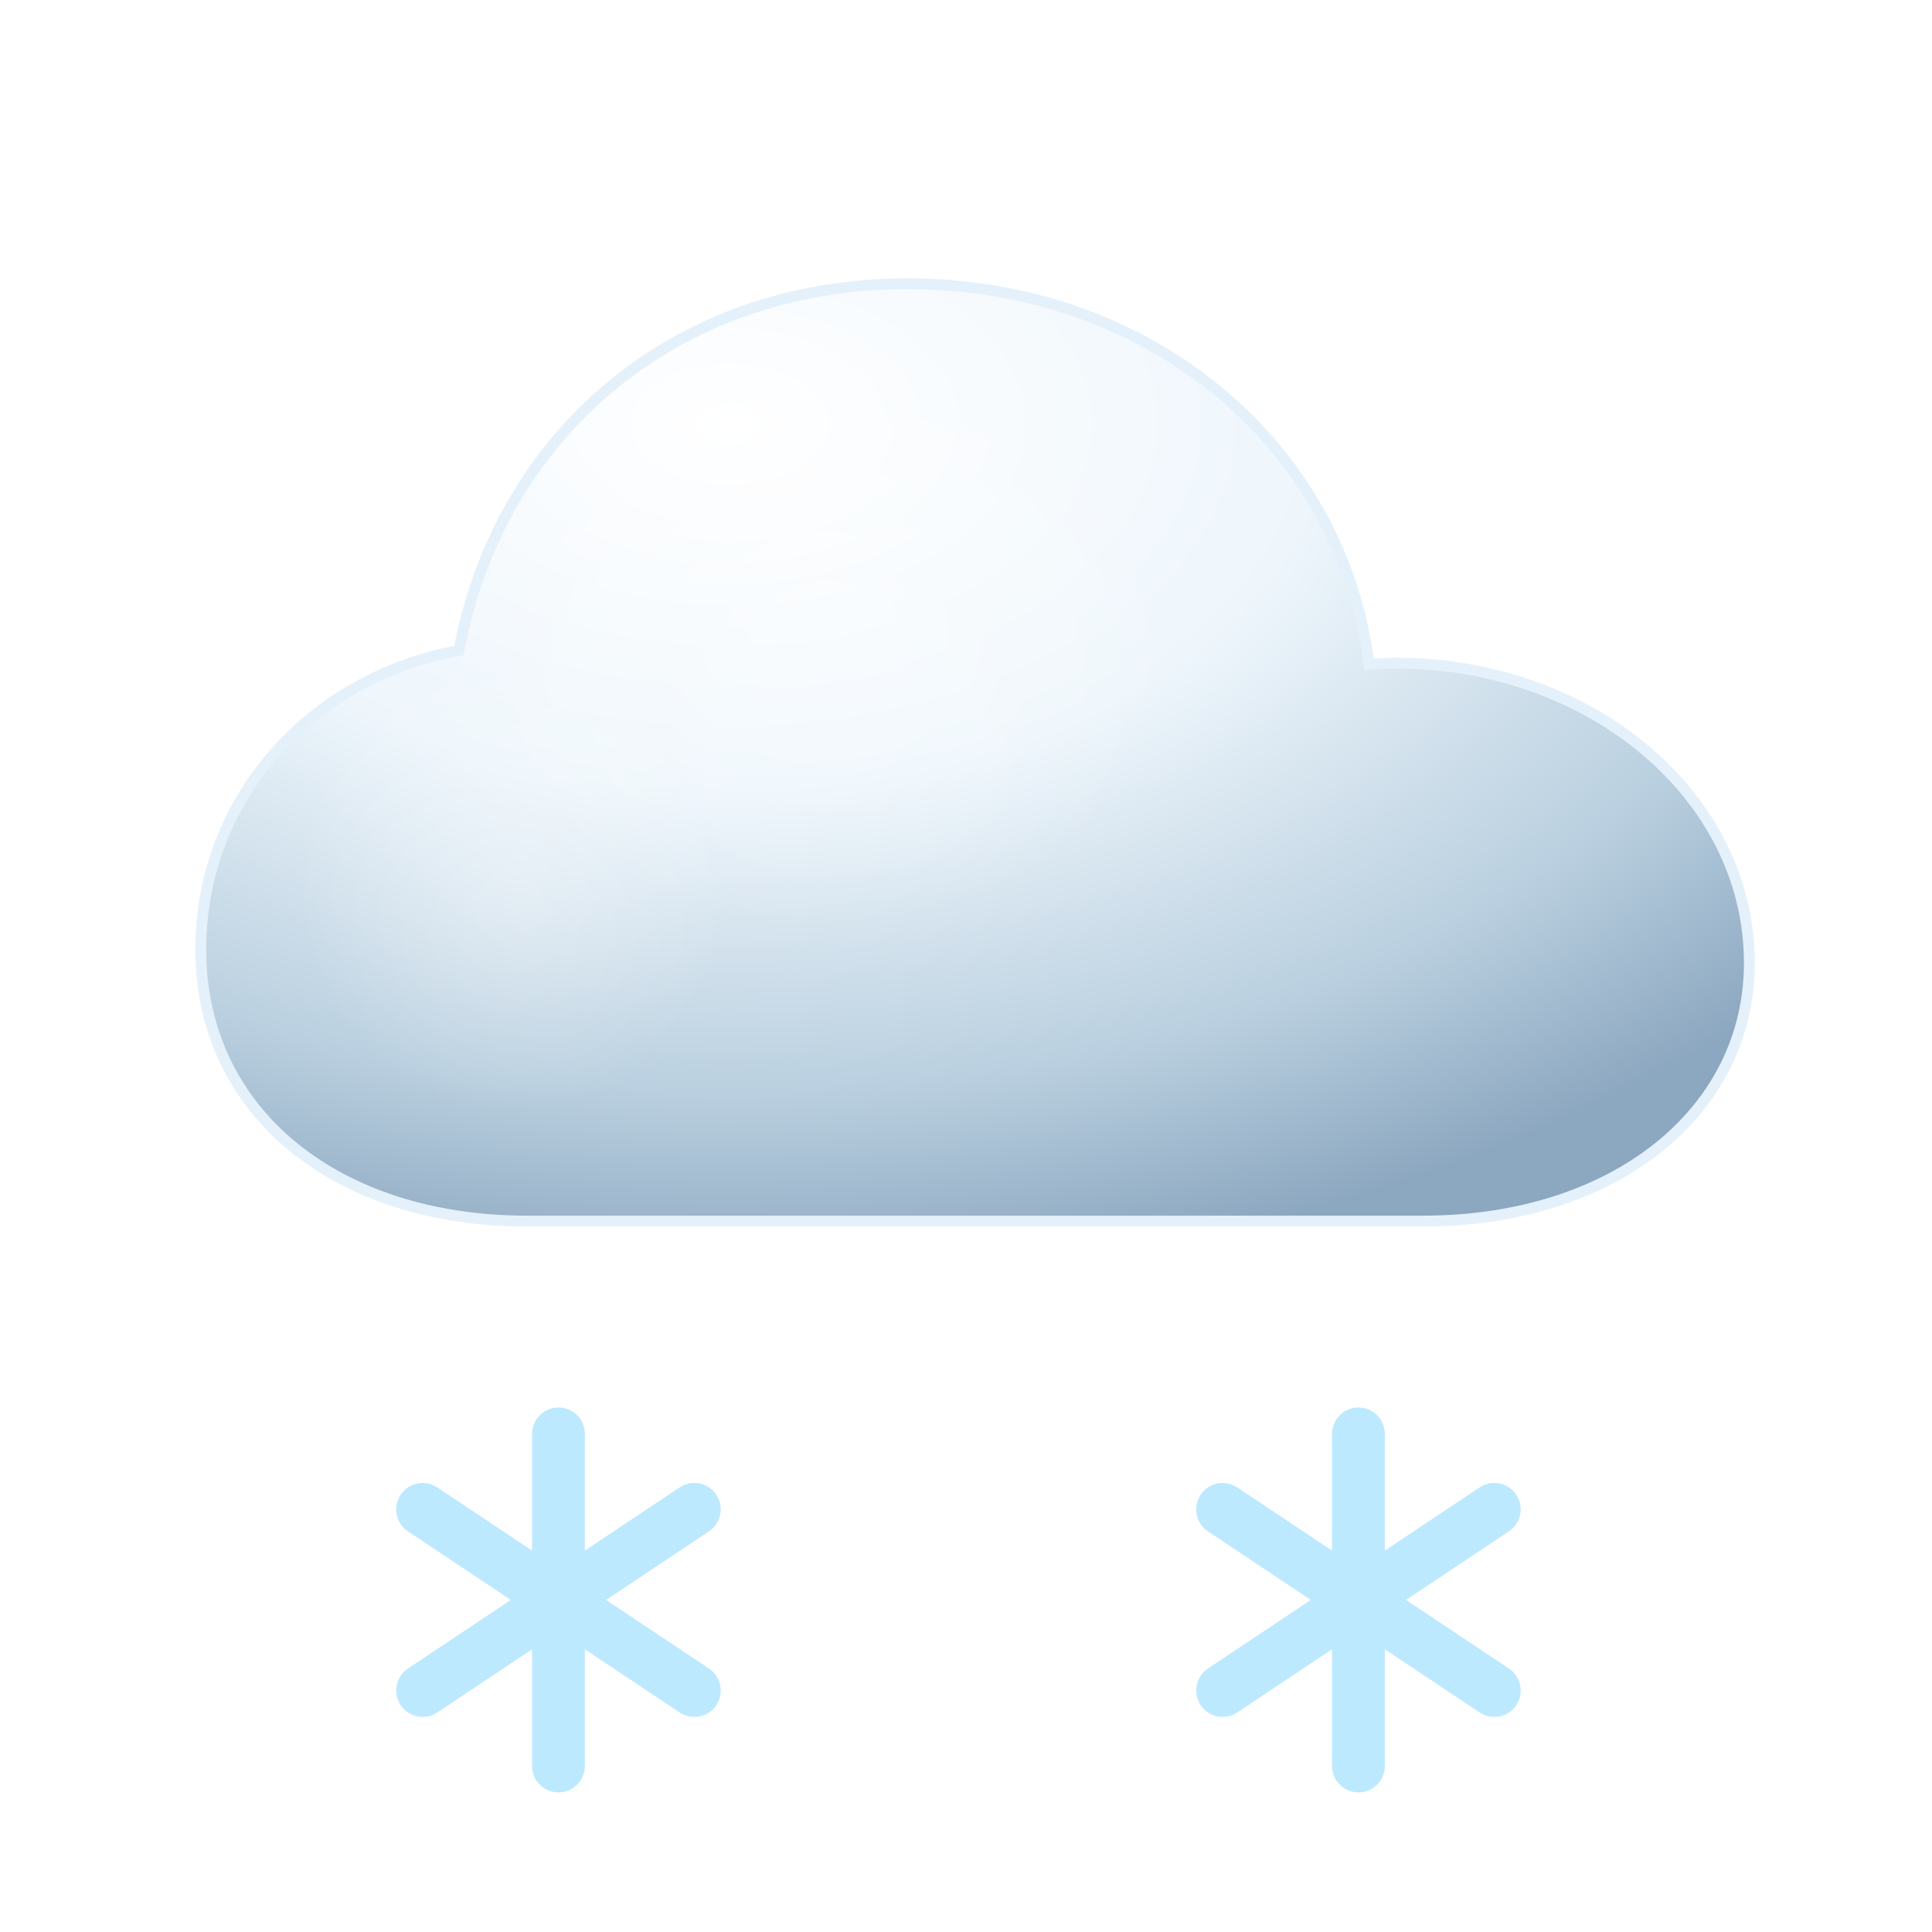
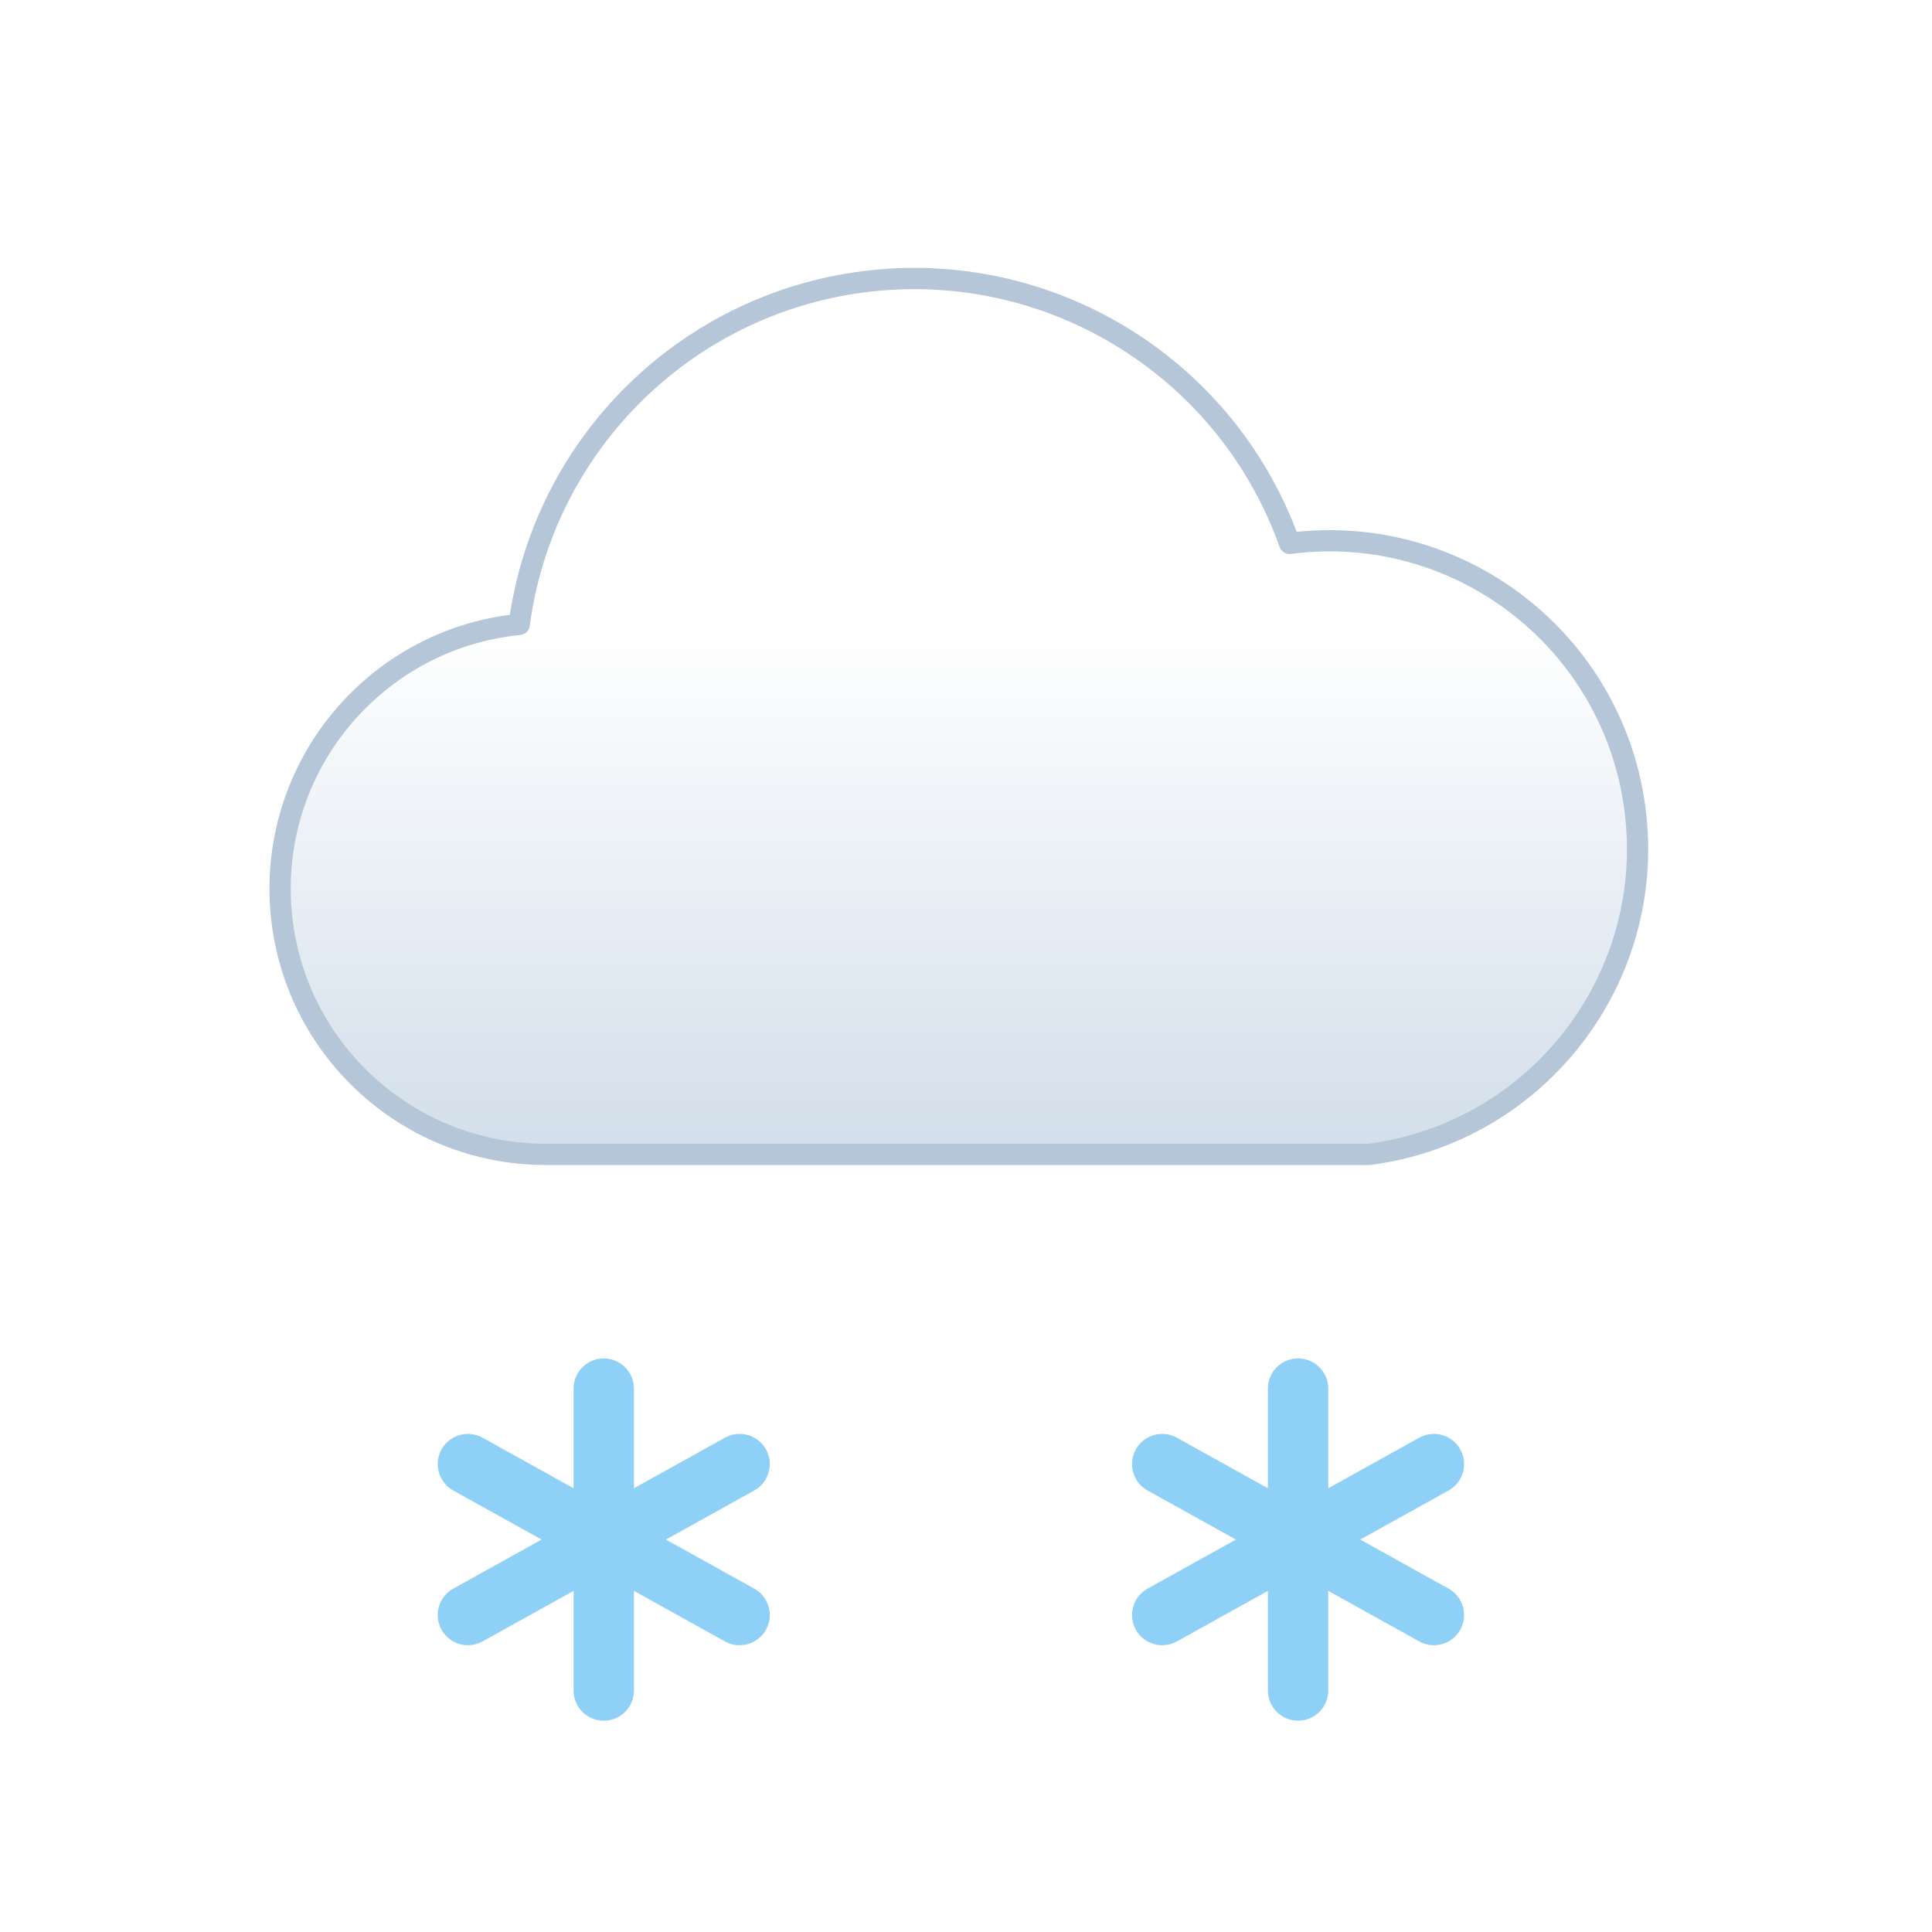
<svg xmlns="http://www.w3.org/2000/svg" viewBox="0 0 128 128" width="128" height="128">
  <defs>
-     <radialGradient id="sky-cloud" cx=".34" cy=".15" r=".92">
-       <stop stop-color="#ffffff" />
-       <stop offset=".42" stop-color="#eef6fc" />
-       <stop offset=".78" stop-color="#b9cfdf" />
-       <stop offset="1" stop-color="#8ca7c0" />
-     </radialGradient>
-     <radialGradient id="sky-highlight">
-       <stop stop-color="#ffffff" stop-opacity=".7" />
-       <stop offset="1" stop-color="#ffffff" stop-opacity="0" />
-     </radialGradient>
+     <linearGradient id="flat-cloud" x2="0" y2="1">
+       <stop offset=".4" stop-color="#ffffff" />
+       <stop offset="1" stop-color="#d2deea" />
+     </linearGradient>
  </defs>
-   <g transform="translate(7 -1) scale(.9)">
-     <g data-symbol="cloud">
-       <path d="M31 91C17 91 7 83 7 71c0-11 8-20 19-22 3-16 16-27 33-27 18 0 32 12 34 28 15-1 28 9 28 22 0 11-10 19-24 19Z" fill="url(#sky-cloud)" stroke="#e5f1fa" stroke-width=".8" />
-       <ellipse cx="53" cy="48" rx="26" ry="22" fill="url(#sky-highlight)" opacity=".55" />
-       <ellipse cx="30" cy="66" rx="16" ry="17" fill="url(#sky-highlight)" opacity=".45" />
+   <g transform="translate(8 -8) scale(.88)">
+     <g data-symbol="cloud" fill="url(#flat-cloud)" stroke="#b4c6d8" stroke-width="1.6" stroke-linejoin="round">
+       <path d="M32 96a20 20 0 0 1-2-39.9A30 30 0 0 1 88 50a23 23 0 1 1 6 46Z" />
    </g>
  </g>
  <g data-symbol="snow">
-     <path d="M37 95v22M28 100l18 12M46 100l-18 12M90 95v22M81 100l18 12M99 100l-18 12" fill="none" stroke="#bde9ff" stroke-width="3.5" stroke-linecap="round" stroke-linejoin="round" />
+     <path d="M40 92v20M31 97l18 10M49 97l-18 10M86 92v20M77 97l18 10M95 97l-18 10" fill="none" stroke="#8fd0f7" stroke-width="4" stroke-linecap="round" stroke-linejoin="round" />
  </g>
</svg>
